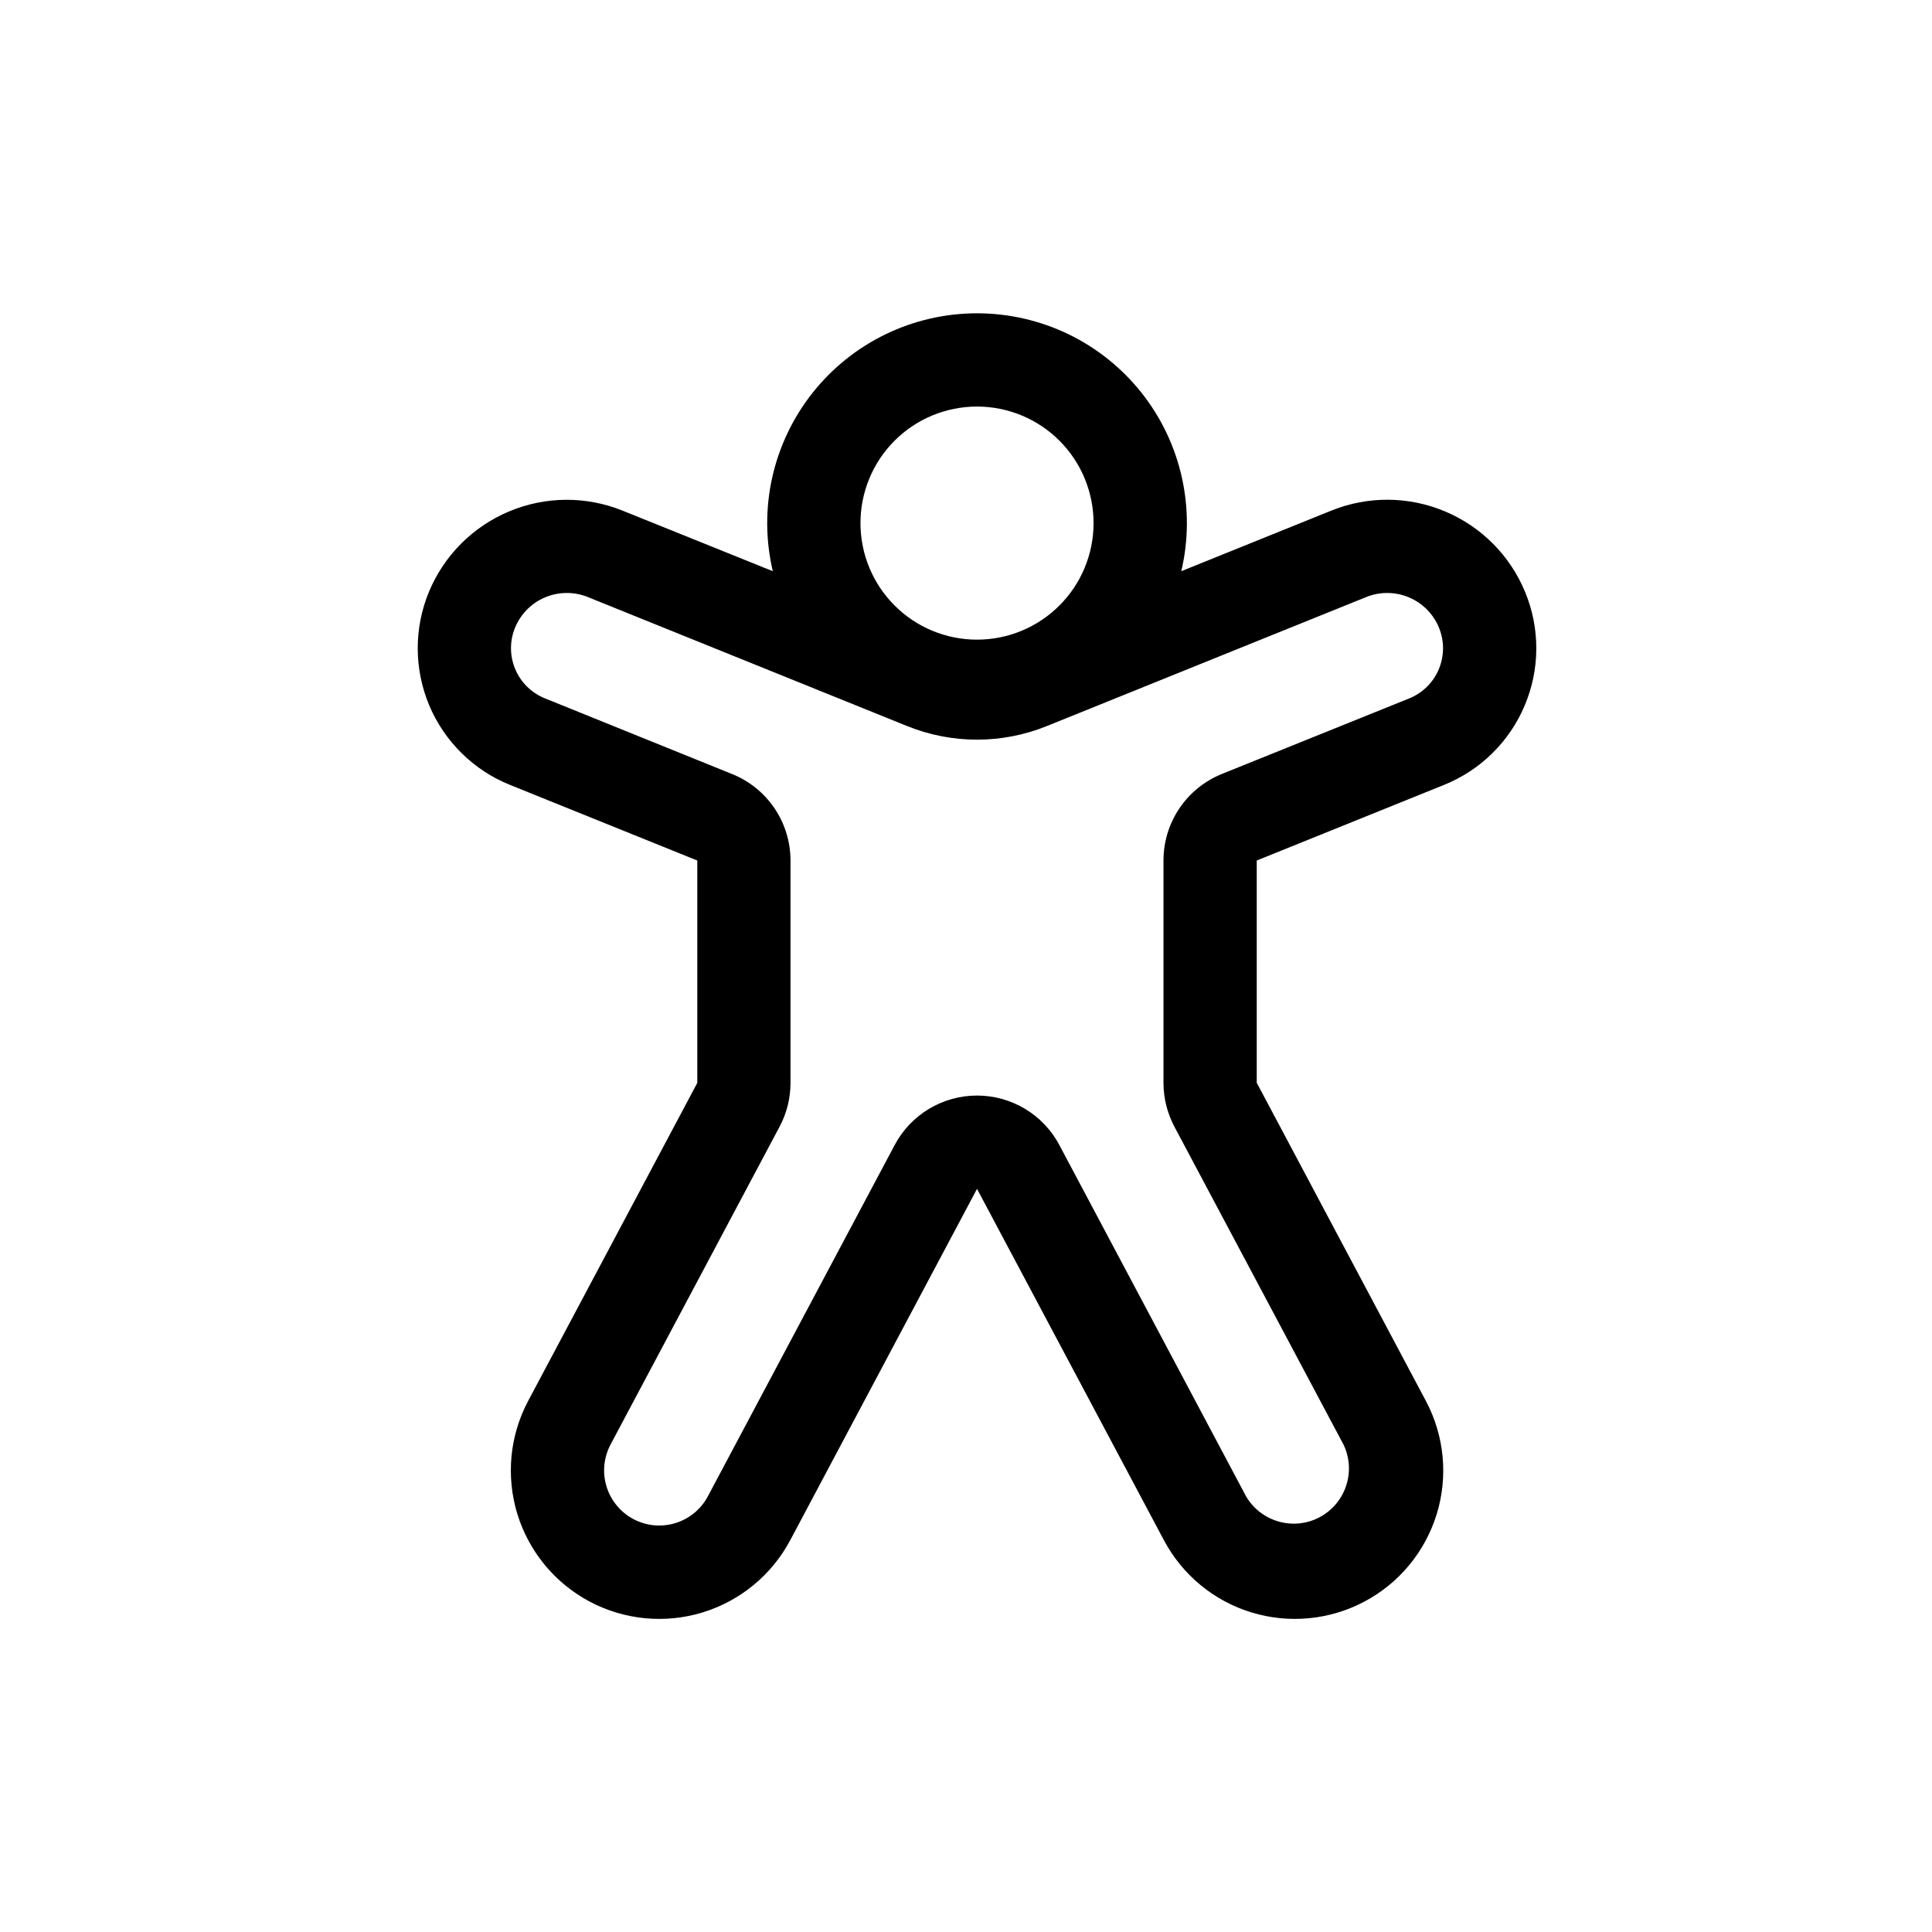
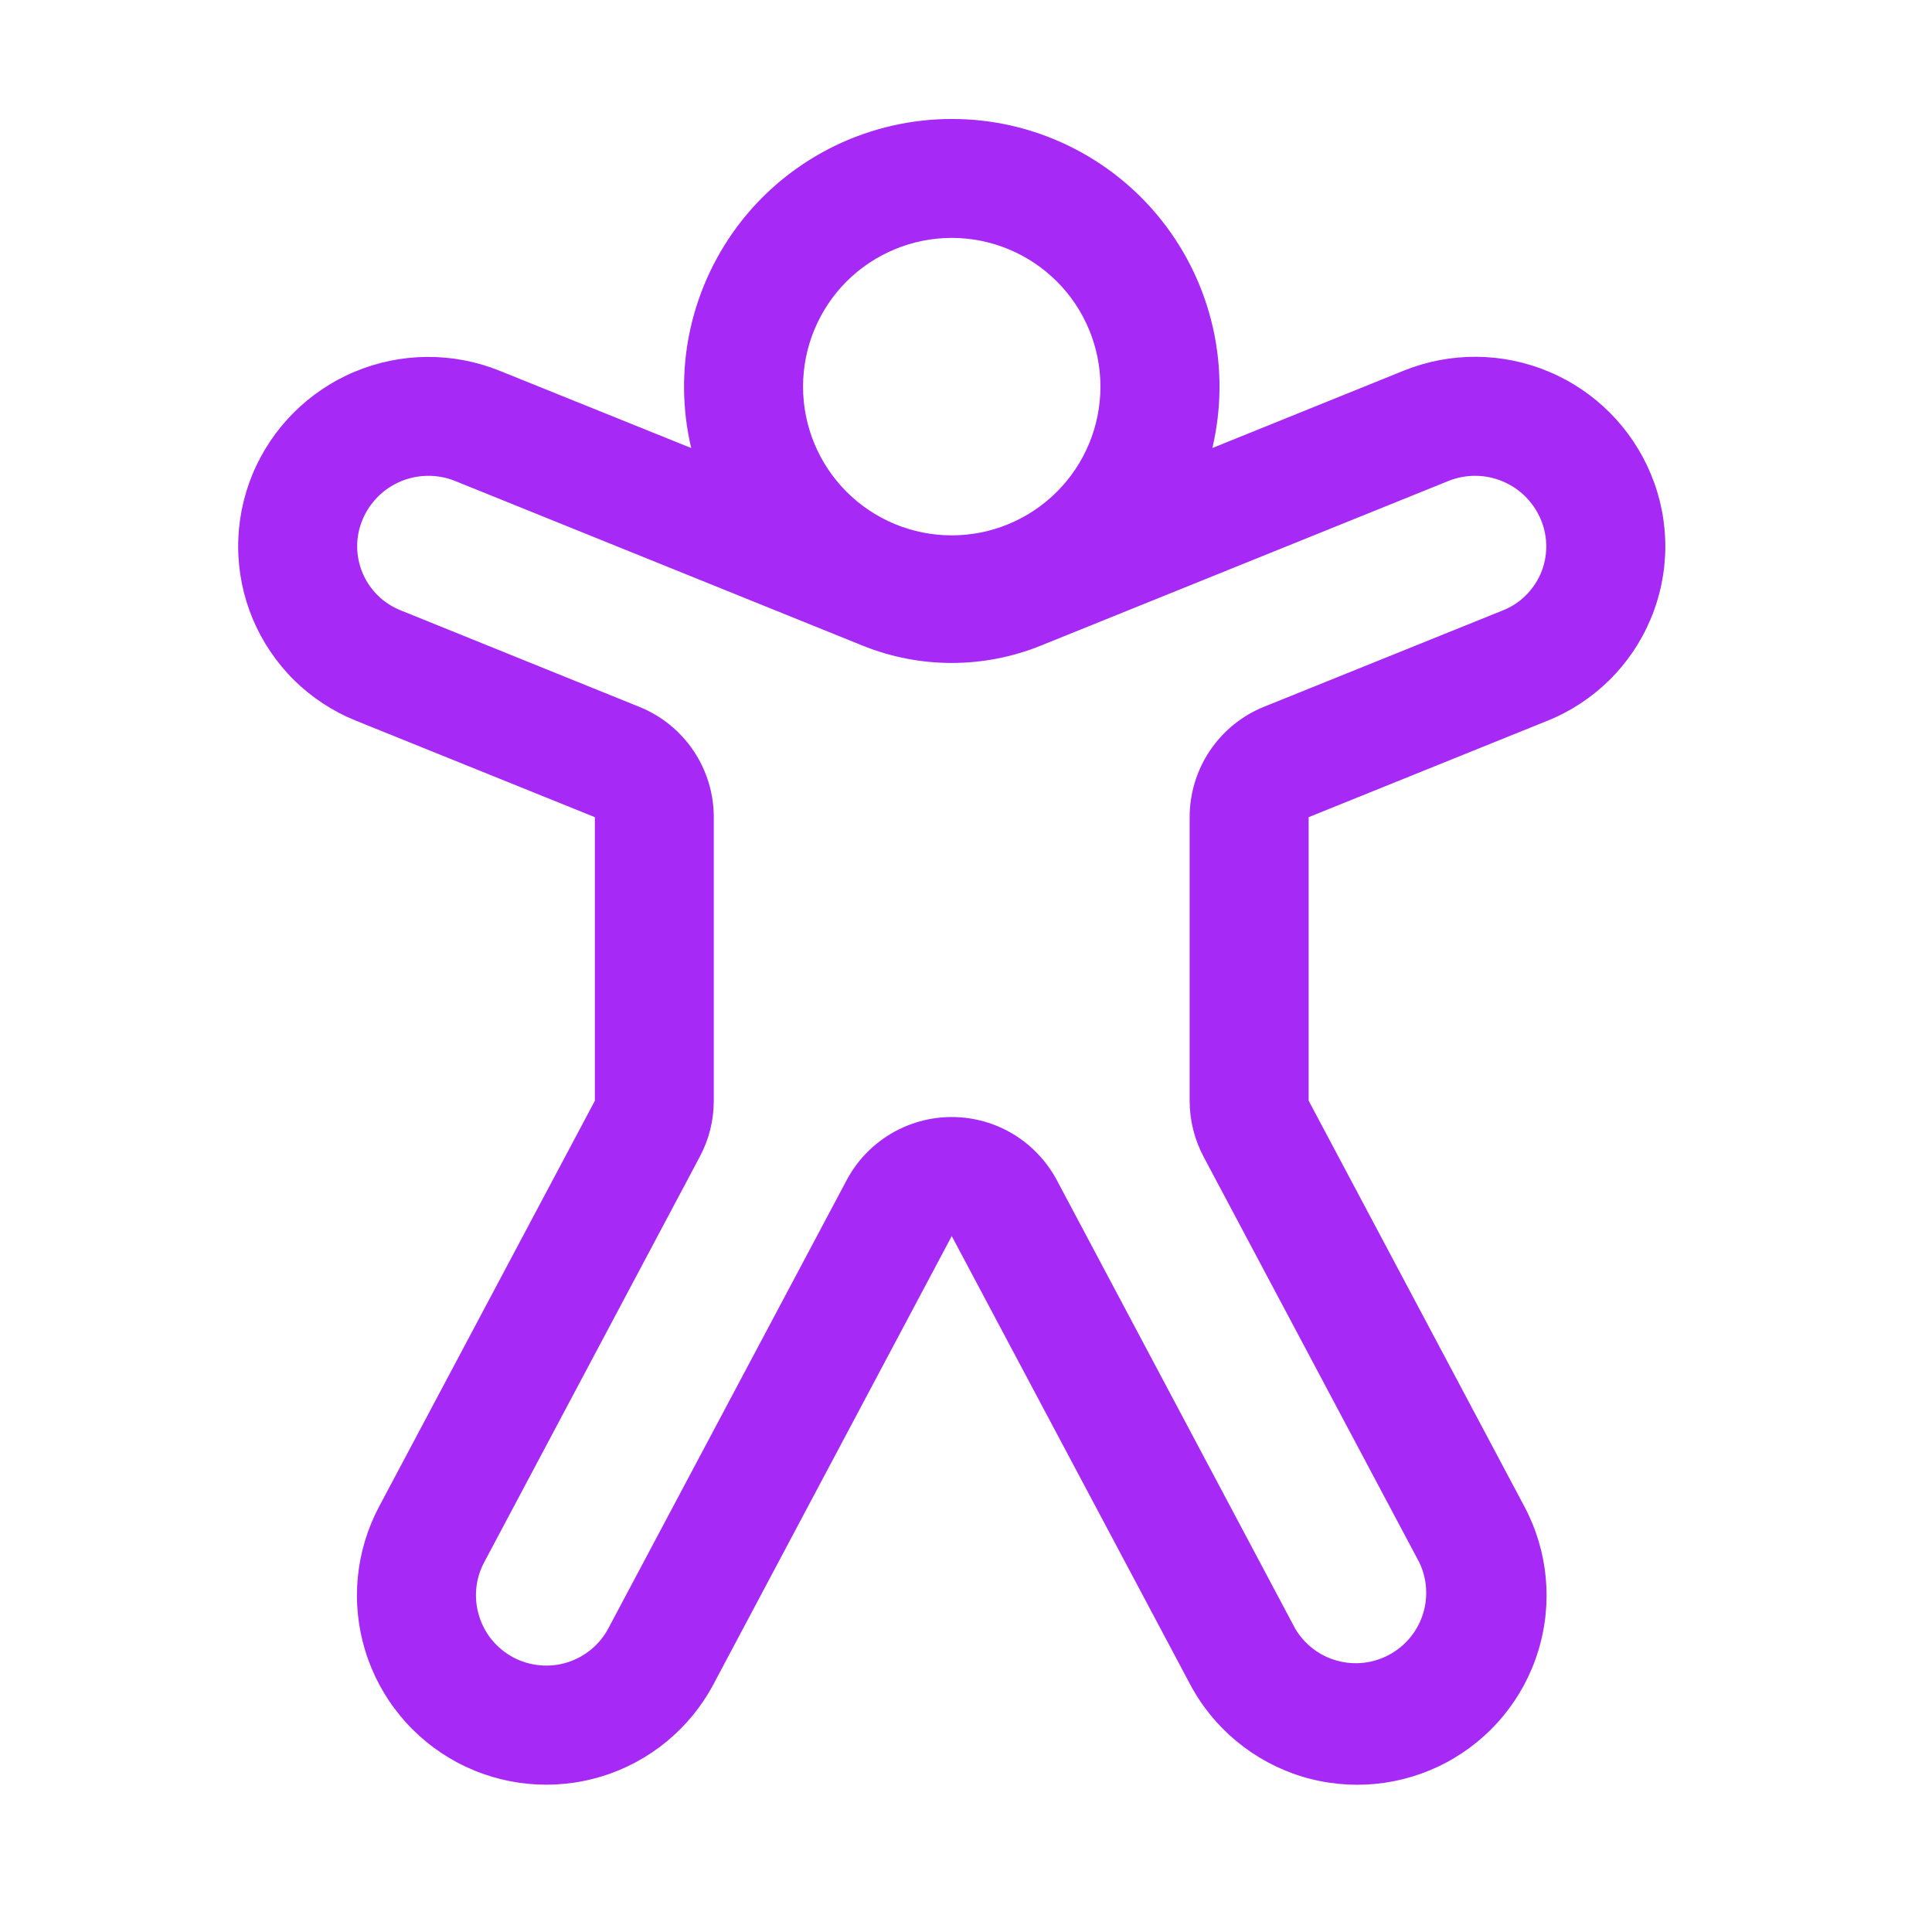
- <svg xmlns="http://www.w3.org/2000/svg" width="40" height="40" viewBox="-8 -5 37 35" fill="currentColor">
-   <path d="M8.479 4.018C8.479 3.426 8.714 2.858 9.133 2.439C9.551 2.021 10.119 1.786 10.711 1.786C11.303 1.786 11.871 2.021 12.289 2.439C12.708 2.858 12.943 3.426 12.943 4.018C12.943 4.61 12.708 5.178 12.289 5.596C11.871 6.015 11.303 6.25 10.711 6.25C10.119 6.25 9.551 6.015 9.133 5.596C8.714 5.178 8.479 4.61 8.479 4.018ZM10.711 3.71258e-07C10.105 9.22555e-06 9.507 0.137 8.961 0.401C8.416 0.665 7.937 1.049 7.561 1.524C7.185 1.999 6.921 2.553 6.789 3.144C6.657 3.736 6.661 4.349 6.8 4.939L3.922 3.779C3.223 3.497 2.442 3.503 1.748 3.795C1.054 4.086 0.503 4.64 0.214 5.336C0.072 5.68 -0.001 6.05 1.0451e-05 6.422C0.001 6.795 0.076 7.164 0.22 7.508C0.365 7.852 0.576 8.163 0.842 8.425C1.107 8.687 1.422 8.893 1.768 9.032L5.354 10.48V14.738L2.116 20.827C1.941 21.156 1.832 21.517 1.796 21.889C1.761 22.26 1.798 22.635 1.907 22.992C2.016 23.349 2.195 23.681 2.432 23.969C2.669 24.257 2.961 24.495 3.29 24.671C3.956 25.025 4.735 25.1 5.455 24.88C6.176 24.659 6.78 24.162 7.134 23.496L10.711 16.768L14.29 23.496C14.643 24.162 15.247 24.66 15.968 24.88C16.688 25.1 17.467 25.025 18.132 24.671C18.798 24.318 19.295 23.714 19.516 22.993C19.736 22.273 19.661 21.494 19.307 20.829L16.068 14.736V10.48L19.654 9.032C20 8.893 20.314 8.687 20.58 8.425C20.846 8.163 21.057 7.852 21.201 7.508C21.346 7.164 21.421 6.795 21.422 6.422C21.423 6.05 21.35 5.68 21.207 5.336C20.92 4.64 20.369 4.086 19.674 3.794C18.98 3.502 18.199 3.496 17.5 3.777L14.623 4.939C14.762 4.349 14.766 3.736 14.634 3.144C14.502 2.552 14.239 1.998 13.862 1.523C13.486 1.048 13.007 0.664 12.461 0.4C11.915 0.137 11.317 -0 10.711 3.71258e-07ZM1.866 6.016C1.974 5.756 2.18 5.549 2.439 5.44C2.699 5.331 2.991 5.328 3.252 5.432L9.373 7.905C10.231 8.252 11.19 8.252 12.048 7.905L18.17 5.432C18.431 5.328 18.723 5.331 18.982 5.44C19.242 5.549 19.448 5.756 19.556 6.016C19.608 6.143 19.636 6.279 19.636 6.416C19.635 6.553 19.608 6.689 19.555 6.816C19.502 6.943 19.424 7.057 19.326 7.154C19.228 7.25 19.112 7.326 18.984 7.377L15.398 8.823C15.068 8.957 14.785 9.186 14.586 9.482C14.387 9.777 14.282 10.126 14.282 10.482V14.738C14.282 15.03 14.354 15.318 14.491 15.577L17.731 21.668C17.848 21.914 17.866 22.195 17.78 22.454C17.695 22.712 17.514 22.928 17.273 23.056C17.033 23.184 16.753 23.214 16.491 23.14C16.228 23.067 16.005 22.895 15.866 22.661L12.288 15.929C12.136 15.642 11.909 15.403 11.631 15.236C11.353 15.069 11.035 14.981 10.711 14.981C10.387 14.981 10.069 15.069 9.791 15.236C9.513 15.403 9.286 15.642 9.134 15.929L5.557 22.655C5.492 22.778 5.404 22.886 5.297 22.974C5.19 23.062 5.066 23.129 4.934 23.169C4.801 23.21 4.662 23.224 4.524 23.211C4.386 23.197 4.252 23.157 4.13 23.092C4.007 23.027 3.899 22.938 3.811 22.831C3.722 22.724 3.656 22.601 3.616 22.469C3.575 22.336 3.561 22.197 3.574 22.059C3.588 21.921 3.628 21.787 3.693 21.664L6.931 15.575C7.068 15.317 7.139 15.03 7.139 14.738V10.48C7.139 10.125 7.033 9.777 6.834 9.482C6.636 9.187 6.353 8.958 6.023 8.825L2.438 7.375C2.31 7.324 2.194 7.248 2.096 7.152C1.998 7.056 1.92 6.941 1.867 6.814C1.814 6.688 1.786 6.552 1.786 6.414C1.786 6.277 1.813 6.143 1.866 6.016Z" fill="currentColor" />
+ <svg xmlns="http://www.w3.org/2000/svg" width="29" height="29" viewBox="0 0 29 29" fill="none">
+   <path d="M12.054 5.804C12.054 5.212 12.289 4.644 12.707 4.225C13.126 3.807 13.694 3.571 14.286 3.571C14.878 3.571 15.445 3.807 15.864 4.225C16.283 4.644 16.518 5.212 16.518 5.804C16.518 6.396 16.283 6.963 15.864 7.382C15.445 7.801 14.878 8.036 14.286 8.036C13.694 8.036 13.126 7.801 12.707 7.382C12.289 6.963 12.054 6.396 12.054 5.804ZM14.286 1.786C13.68 1.786 13.082 1.923 12.536 2.187C11.991 2.451 11.512 2.834 11.136 3.309C10.76 3.785 10.496 4.339 10.364 4.93C10.232 5.522 10.236 6.135 10.375 6.725L7.496 5.564C6.798 5.283 6.017 5.289 5.323 5.58C4.628 5.872 4.077 6.426 3.789 7.121C3.647 7.466 3.574 7.835 3.575 8.208C3.576 8.581 3.651 8.95 3.795 9.294C3.94 9.637 4.151 9.949 4.416 10.211C4.682 10.472 4.997 10.679 5.343 10.818L8.929 12.266V16.523L5.691 22.613C5.516 22.942 5.407 23.303 5.371 23.674C5.335 24.046 5.373 24.421 5.482 24.777C5.591 25.134 5.769 25.466 6.007 25.754C6.244 26.043 6.536 26.281 6.865 26.456C7.531 26.81 8.309 26.885 9.03 26.665C9.751 26.445 10.355 25.948 10.709 25.282L14.286 18.554L17.864 25.282C18.218 25.948 18.822 26.445 19.542 26.666C20.263 26.886 21.042 26.811 21.707 26.457C22.373 26.103 22.87 25.5 23.09 24.779C23.311 24.058 23.236 23.28 22.882 22.614L19.643 16.521V12.266L23.229 10.818C23.575 10.679 23.889 10.472 24.155 10.211C24.421 9.949 24.632 9.637 24.776 9.294C24.921 8.95 24.996 8.581 24.997 8.208C24.998 7.835 24.925 7.466 24.782 7.121C24.494 6.425 23.944 5.871 23.249 5.579C22.555 5.287 21.774 5.281 21.075 5.562L18.198 6.725C18.337 6.135 18.341 5.521 18.209 4.93C18.077 4.338 17.813 3.784 17.437 3.309C17.061 2.834 16.582 2.45 16.036 2.186C15.49 1.922 14.892 1.785 14.286 1.786ZM5.441 7.802C5.549 7.542 5.755 7.335 6.014 7.226C6.274 7.117 6.565 7.114 6.827 7.218L12.948 9.691C13.806 10.038 14.765 10.038 15.623 9.691L21.745 7.218C22.006 7.114 22.298 7.117 22.557 7.226C22.816 7.335 23.022 7.542 23.13 7.802C23.183 7.929 23.21 8.065 23.21 8.202C23.21 8.339 23.183 8.475 23.13 8.602C23.076 8.728 22.998 8.843 22.901 8.939C22.803 9.036 22.686 9.112 22.559 9.162L18.973 10.609C18.643 10.742 18.36 10.972 18.161 11.268C17.962 11.563 17.857 11.912 17.857 12.268V16.523C17.857 16.816 17.929 17.104 18.066 17.363L21.305 23.454C21.422 23.699 21.44 23.981 21.355 24.239C21.27 24.498 21.088 24.713 20.848 24.841C20.608 24.969 20.327 25 20.065 24.926C19.803 24.853 19.58 24.681 19.441 24.446L15.863 17.714C15.71 17.428 15.483 17.189 15.206 17.022C14.928 16.855 14.61 16.767 14.286 16.767C13.962 16.767 13.644 16.855 13.366 17.022C13.088 17.189 12.861 17.428 12.709 17.714L9.132 24.441C9.067 24.564 8.979 24.672 8.872 24.76C8.765 24.848 8.641 24.915 8.509 24.955C8.376 24.996 8.237 25.01 8.099 24.996C7.961 24.983 7.827 24.943 7.704 24.878C7.582 24.813 7.474 24.724 7.385 24.617C7.297 24.51 7.231 24.387 7.191 24.254C7.15 24.122 7.136 23.982 7.149 23.844C7.162 23.706 7.203 23.572 7.268 23.45L10.505 17.361C10.643 17.103 10.714 16.815 10.714 16.523V12.266C10.714 11.91 10.608 11.563 10.409 11.268C10.21 10.973 9.928 10.744 9.598 10.611L6.013 9.161C5.885 9.11 5.769 9.034 5.671 8.938C5.573 8.841 5.495 8.727 5.442 8.6C5.389 8.473 5.361 8.337 5.361 8.2C5.361 8.063 5.388 7.929 5.441 7.802Z" fill="#A729F5" />
</svg>
